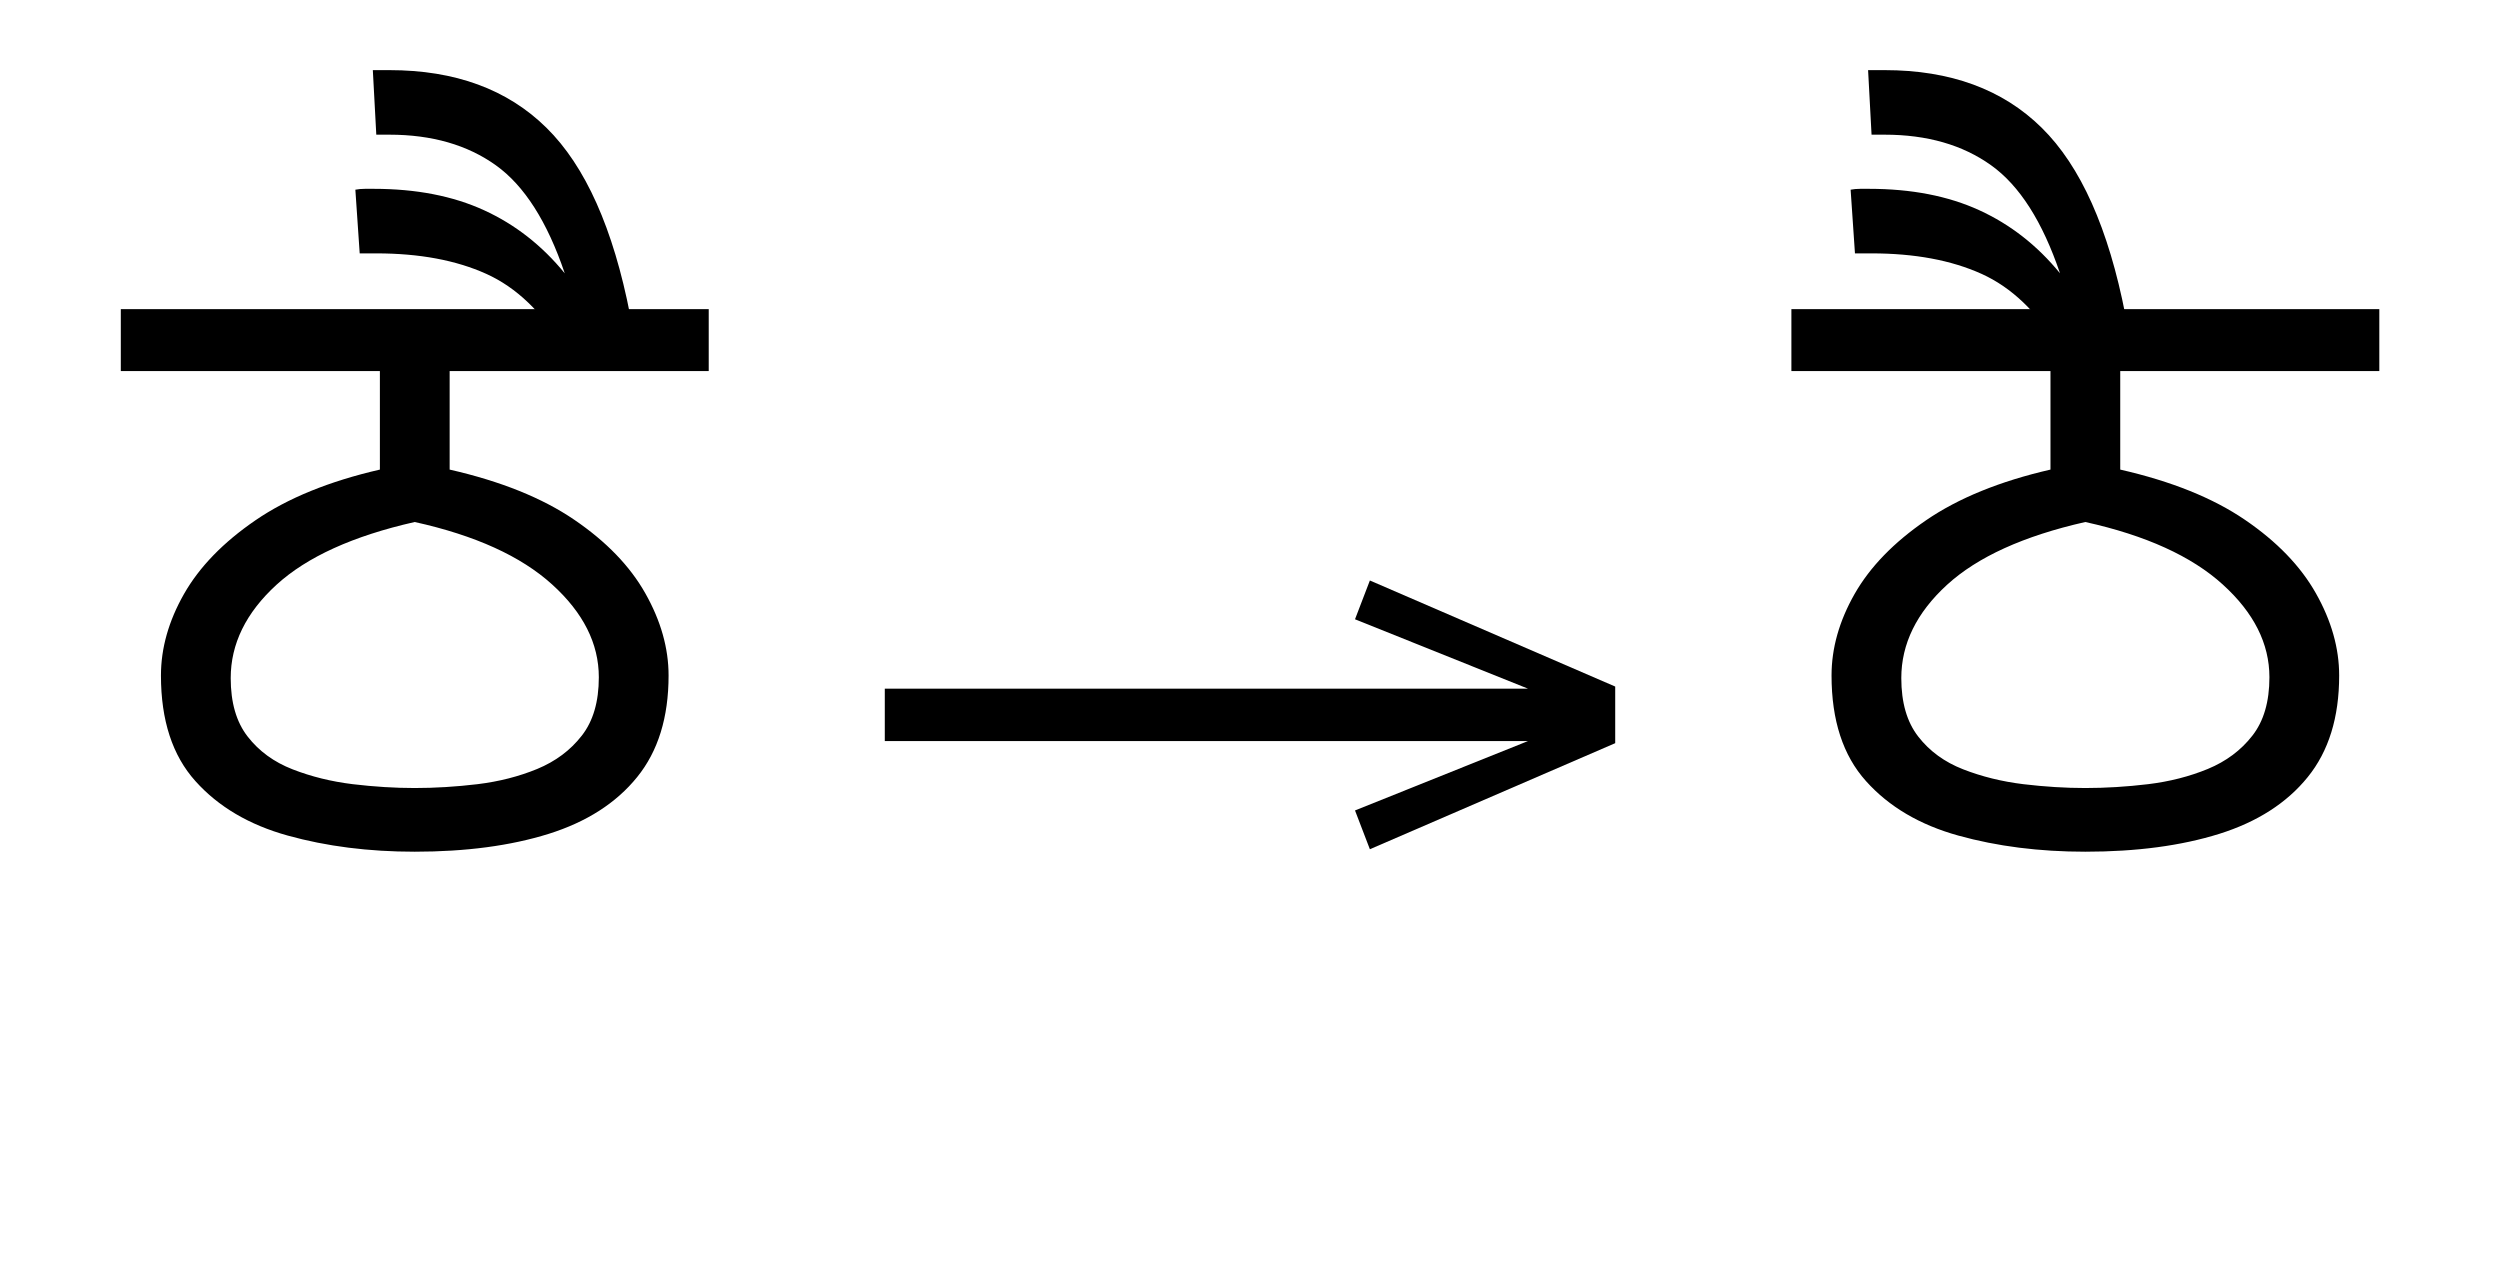
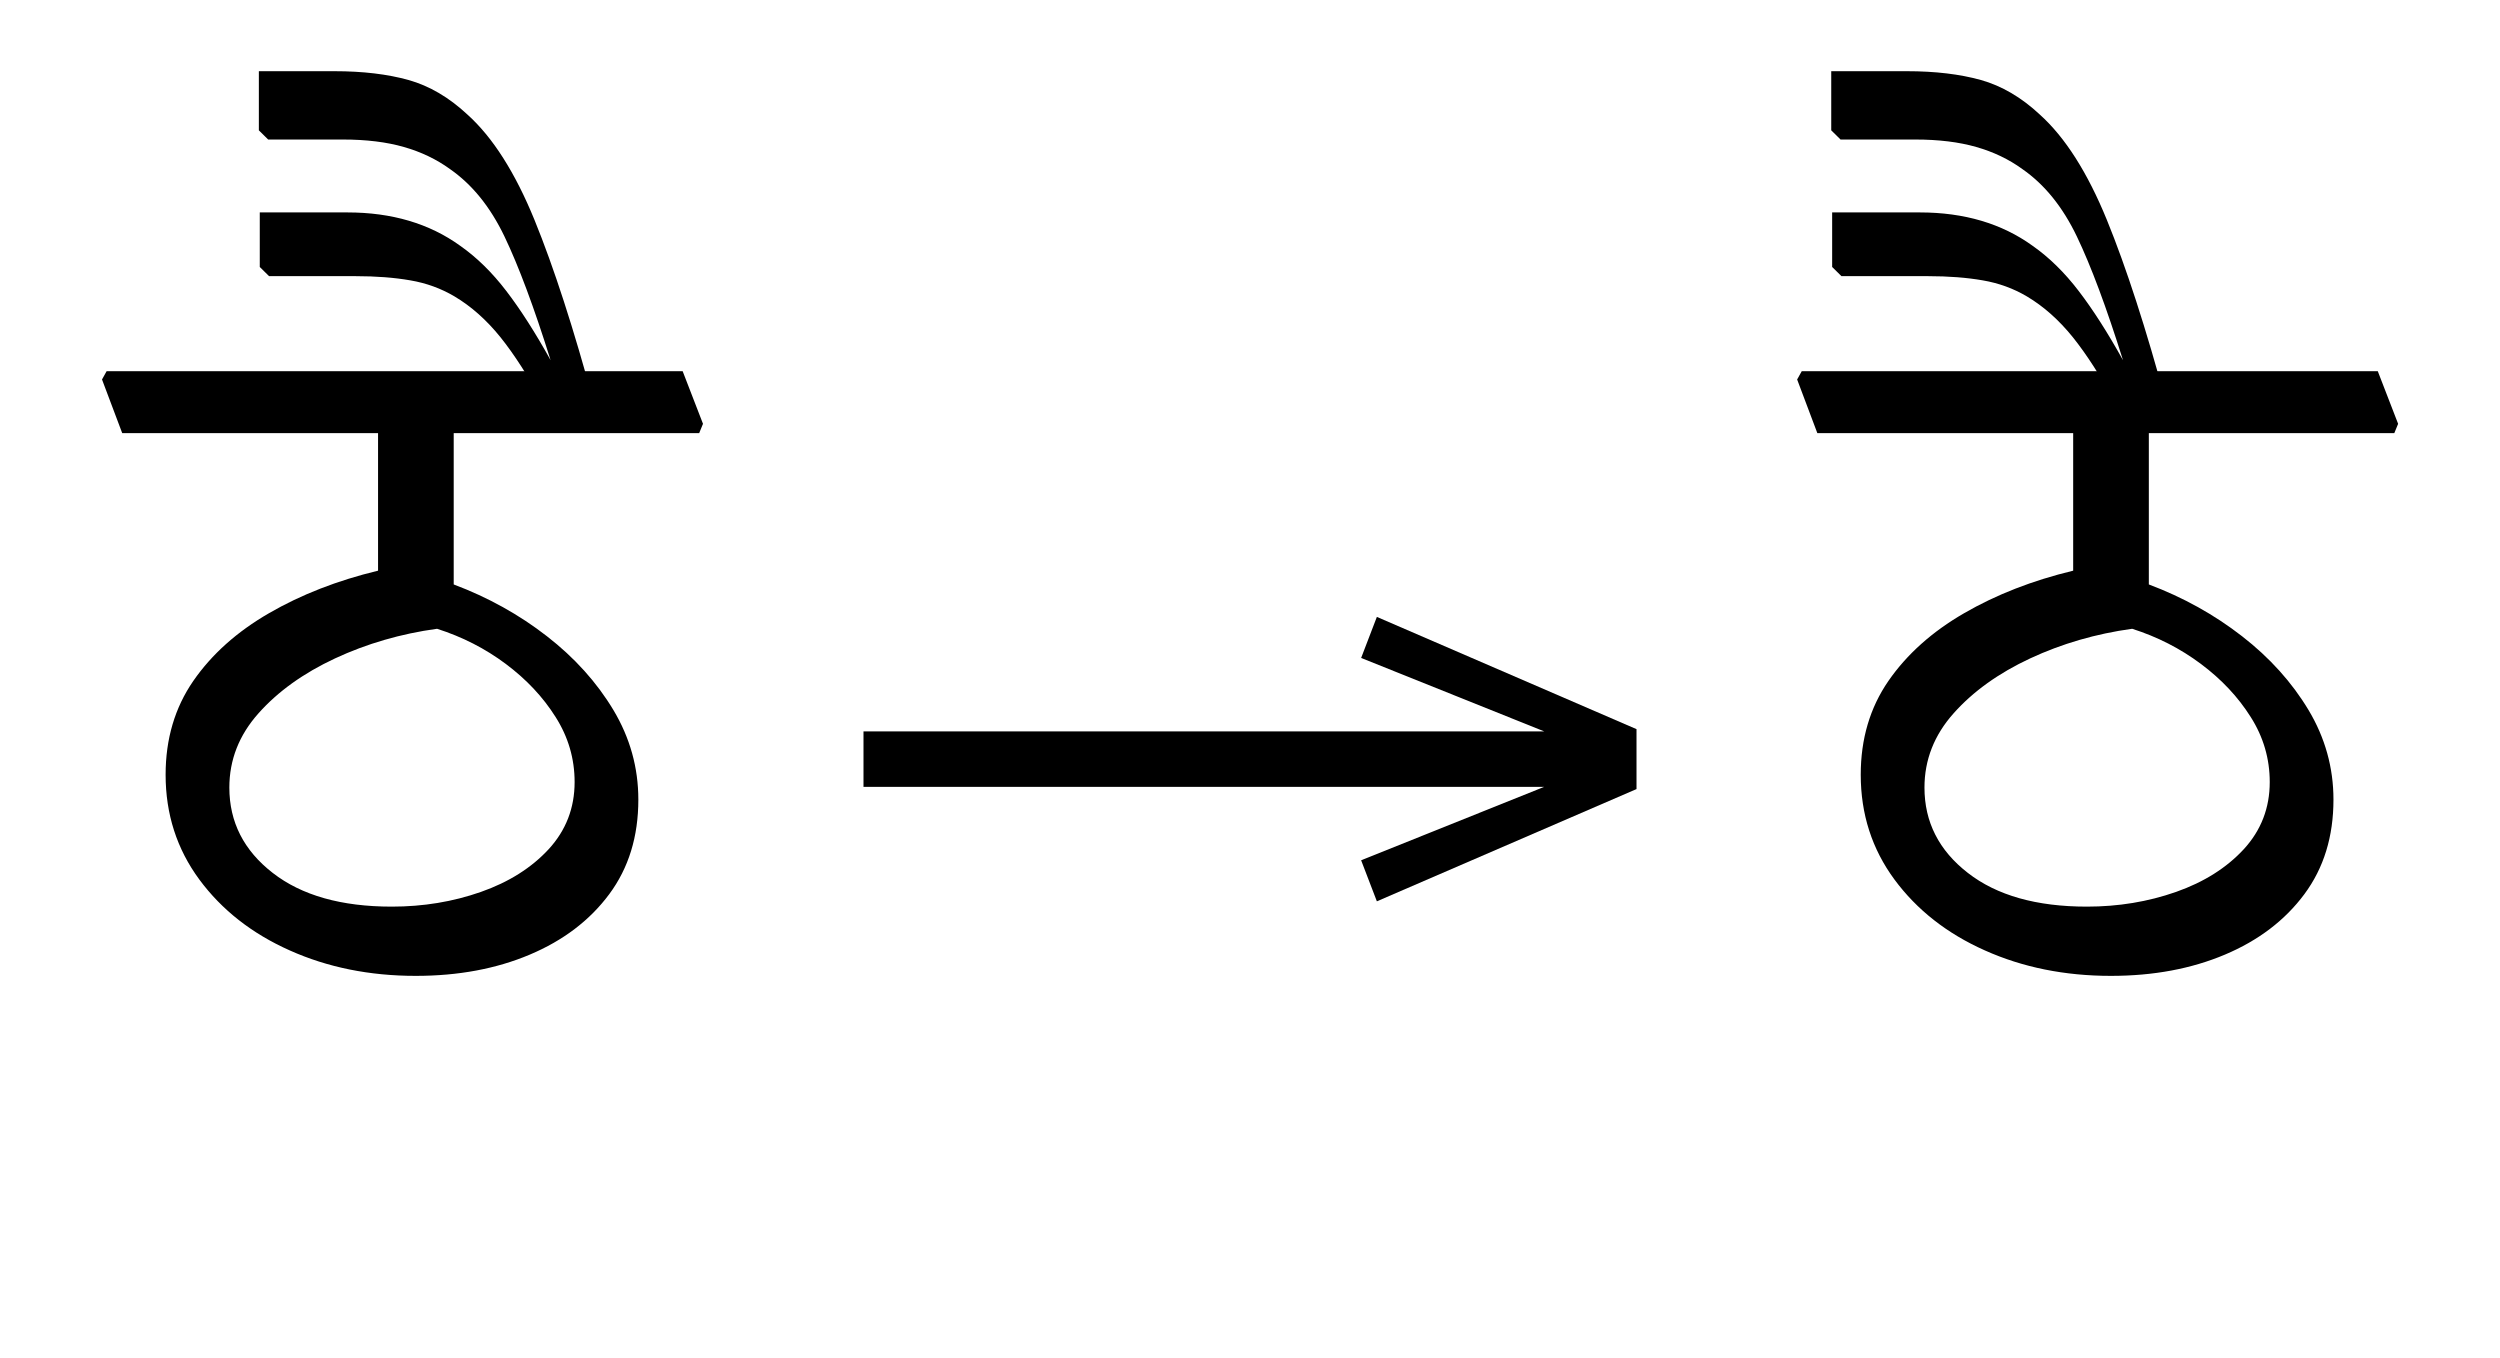
- <svg xmlns="http://www.w3.org/2000/svg" xmlns:xlink="http://www.w3.org/1999/xlink" version="1.1" width="100%" id="gurmukhi-abvm" viewBox="0 0 394.082 201.406">
+ <svg xmlns="http://www.w3.org/2000/svg" xmlns:xlink="http://www.w3.org/1999/xlink" version="1.1" width="100%" id="gurmukhi-abvm" viewBox="0 0 372.363 202.168">
  <defs>
    <g>
      <symbol overflow="visible" id="gurmukhi-abvm:id0:glyph0-0">
        <path style="stroke:none;" d="M 10.344 0 L 10.344 -78.547 L 55.547 -78.547 L 55.547 0 Z M 15.953 -5.609 L 49.938 -5.609 L 49.938 -72.938 L 15.953 -72.938 Z M 15.953 -5.609 " />
      </symbol>
      <symbol overflow="visible" id="gurmukhi-abvm:id0:glyph0-1">
-         <path style="stroke:none;" d="M 36.297 0 C 30.504 0 25.172 -0.676 20.297 -2.031 C 15.422 -3.383 11.535 -5.676 8.641 -8.906 C 5.742 -12.133 4.297 -16.57 4.297 -22.219 C 4.297 -25.664 5.266 -29.094 7.203 -32.5 C 9.148 -35.914 12.156 -39.016 16.219 -41.797 C 20.289 -44.586 25.52 -46.719 31.906 -48.188 L 31.906 -60.609 L -0.766 -60.609 L -0.766 -68.422 L 73.375 -68.422 L 73.375 -60.609 L 40.703 -60.609 L 40.703 -48.188 C 47.148 -46.719 52.391 -44.609 56.422 -41.859 C 60.461 -39.109 63.453 -36.008 65.391 -32.562 C 67.336 -29.113 68.312 -25.664 68.312 -22.219 C 68.312 -16.938 66.988 -12.664 64.344 -9.406 C 61.707 -6.145 57.988 -3.758 53.188 -2.25 C 48.383 -0.75 42.754 0 36.297 0 Z M 36.297 -8.031 C 38.867 -8.031 41.508 -8.191 44.219 -8.516 C 46.938 -8.848 49.445 -9.488 51.75 -10.438 C 54.062 -11.395 55.93 -12.789 57.359 -14.625 C 58.797 -16.457 59.516 -18.914 59.516 -22 C 59.516 -26.25 57.551 -30.148 53.625 -33.703 C 49.695 -37.266 43.922 -39.891 36.297 -41.578 C 28.523 -39.816 22.711 -37.176 18.859 -33.656 C 15.016 -30.133 13.094 -26.211 13.094 -21.891 C 13.094 -18.805 13.805 -16.348 15.234 -14.516 C 16.66 -12.68 18.547 -11.305 20.891 -10.391 C 23.242 -9.473 25.773 -8.848 28.484 -8.516 C 31.203 -8.191 33.805 -8.031 36.297 -8.031 Z M 36.297 -8.031 " />
+         <path style="stroke:none;" d="M 67.312 -61.047 L 38.062 -61.047 L 38.062 -43.016 C 42.164 -41.473 45.867 -39.414 49.172 -36.844 C 52.473 -34.281 55.113 -31.348 57.094 -28.047 C 59.07 -24.742 60.062 -21.188 60.062 -17.375 C 60.062 -12.977 58.906 -9.223 56.594 -6.109 C 54.281 -2.992 51.125 -0.594 47.125 1.094 C 43.133 2.781 38.609 3.625 33.547 3.625 C 28.047 3.625 23.039 2.613 18.531 0.594 C 14.02 -1.414 10.426 -4.234 7.75 -7.859 C 5.07 -11.492 3.734 -15.656 3.734 -20.344 C 3.734 -24.602 4.832 -28.328 7.031 -31.516 C 9.238 -34.703 12.25 -37.395 16.062 -39.594 C 19.875 -41.801 24.203 -43.488 29.047 -44.656 L 29.047 -61.047 L -1.438 -61.047 L -3.844 -67.438 L -3.297 -68.422 L 65.344 -68.422 L 67.766 -62.156 Z M 52.469 -19.469 C 52.469 -22.258 51.711 -24.844 50.203 -27.219 C 48.703 -29.602 46.723 -31.711 44.266 -33.547 C 41.816 -35.379 39.086 -36.773 36.078 -37.734 C 31.754 -37.141 27.703 -35.961 23.922 -34.203 C 20.148 -32.441 17.109 -30.258 14.797 -27.656 C 12.484 -25.062 11.328 -22.113 11.328 -18.812 C 11.328 -14.707 13.051 -11.316 16.5 -8.641 C 19.945 -5.961 24.676 -4.625 30.688 -4.625 C 34.426 -4.625 37.961 -5.207 41.297 -6.375 C 44.641 -7.551 47.336 -9.254 49.391 -11.484 C 51.441 -13.723 52.469 -16.383 52.469 -19.469 Z M 52.469 -19.469 " />
      </symbol>
      <symbol overflow="visible" id="gurmukhi-abvm:id0:glyph0-2">
-         <path style="stroke:none;" d="M -17.484 -63.469 C -20.203 -68.02 -23.469 -71.156 -27.281 -72.875 C -31.094 -74.594 -35.711 -75.453 -41.141 -75.453 L -43.234 -75.453 L -43.781 -83.484 C -43.414 -83.555 -43.008 -83.594 -42.562 -83.594 C -42.125 -83.594 -41.758 -83.594 -41.469 -83.594 C -36.113 -83.594 -31.473 -82.691 -27.547 -80.891 C -23.629 -79.098 -20.238 -76.445 -17.375 -72.938 C -19.582 -79.457 -22.477 -84 -26.062 -86.562 C -29.656 -89.133 -34.129 -90.422 -39.484 -90.422 L -41.141 -90.422 L -41.578 -98.562 L -39.484 -98.562 C -31.203 -98.562 -24.602 -96.141 -19.688 -91.297 C -14.77 -86.461 -11.25 -78.582 -9.125 -67.656 L -13.641 -67.312 C -13.422 -66.801 -13.164 -66.289 -12.875 -65.781 Z M -17.484 -63.469 " />
+         <path style="stroke:none;" d="M -24.203 -99 C -21.191 -96.289 -18.531 -92.109 -16.219 -86.453 C -13.914 -80.805 -11.551 -73.508 -9.125 -64.562 L -15.188 -64.562 C -16.938 -67.789 -18.633 -70.43 -20.281 -72.484 C -21.938 -74.535 -23.754 -76.148 -25.734 -77.328 C -27.348 -78.285 -29.109 -78.926 -31.016 -79.25 C -32.922 -79.582 -35.086 -79.75 -37.516 -79.75 L -47.844 -79.75 L -48.953 -80.844 L -48.953 -87.344 L -38.5 -87.344 C -33.219 -87.344 -28.742 -86.02 -25.078 -83.375 C -23.098 -81.988 -21.266 -80.191 -19.578 -77.984 C -17.891 -75.785 -16.129 -73.035 -14.297 -69.734 C -16.273 -76.047 -18.109 -80.961 -19.797 -84.484 C -21.484 -88.004 -23.648 -90.68 -26.297 -92.516 C -27.898 -93.68 -29.727 -94.555 -31.781 -95.141 C -33.844 -95.734 -36.266 -96.031 -39.047 -96.031 L -47.953 -96.031 L -49.062 -97.125 L -49.062 -104.172 L -40.047 -104.172 C -36.672 -104.172 -33.734 -103.82 -31.234 -103.125 C -28.742 -102.426 -26.398 -101.051 -24.203 -99 Z M -24.203 -99 " />
      </symbol>
    </g>
    <g>
      <symbol overflow="visible" id="gurmukhi-abvm:id1:glyph0-0">
        <path style="stroke:none;" d="M 5.375 -96.688 L 69.828 -96.688 L 69.828 0 L 5.375 0 Z M 8.062 -2.688 L 67.141 -2.688 L 67.141 -94 L 8.062 -94 Z M 8.062 -2.688 " />
      </symbol>
      <symbol overflow="visible" id="gurmukhi-abvm:id1:glyph0-1">
        <path style="stroke:none;" d="M 68.156 -13.75 L 66.281 -18.641 L 88.094 -27.391 L 6.984 -27.391 L 6.984 -34 L 88.094 -34 L 66.281 -42.75 L 68.156 -47.641 L 99.094 -34.266 L 99.094 -27.125 Z M 68.156 -13.75 " />
      </symbol>
    </g>
    <g>
      <symbol overflow="visible" id="gurmukhi-abvm:id2:glyph0-0">
        <path style="stroke:none;" d="M 10.344 0 L 10.344 -78.547 L 55.547 -78.547 L 55.547 0 Z M 15.953 -5.609 L 49.938 -5.609 L 49.938 -72.938 L 15.953 -72.938 Z M 15.953 -5.609 " />
      </symbol>
      <symbol overflow="visible" id="gurmukhi-abvm:id2:glyph0-1">
-         <path style="stroke:none;" d="M 36.297 0 C 30.504 0 25.172 -0.676 20.297 -2.031 C 15.422 -3.383 11.535 -5.676 8.641 -8.906 C 5.742 -12.133 4.297 -16.57 4.297 -22.219 C 4.297 -25.664 5.266 -29.094 7.203 -32.5 C 9.148 -35.914 12.156 -39.016 16.219 -41.797 C 20.289 -44.586 25.52 -46.719 31.906 -48.188 L 31.906 -60.609 L -0.766 -60.609 L -0.766 -68.422 L 73.375 -68.422 L 73.375 -60.609 L 40.703 -60.609 L 40.703 -48.188 C 47.148 -46.719 52.391 -44.609 56.422 -41.859 C 60.461 -39.109 63.453 -36.008 65.391 -32.562 C 67.336 -29.113 68.312 -25.664 68.312 -22.219 C 68.312 -16.938 66.988 -12.664 64.344 -9.406 C 61.707 -6.145 57.988 -3.758 53.188 -2.25 C 48.383 -0.75 42.754 0 36.297 0 Z M 36.297 -8.031 C 38.867 -8.031 41.508 -8.191 44.219 -8.516 C 46.938 -8.848 49.445 -9.488 51.75 -10.438 C 54.062 -11.395 55.93 -12.789 57.359 -14.625 C 58.797 -16.457 59.516 -18.914 59.516 -22 C 59.516 -26.25 57.551 -30.148 53.625 -33.703 C 49.695 -37.266 43.922 -39.891 36.297 -41.578 C 28.523 -39.816 22.711 -37.176 18.859 -33.656 C 15.016 -30.133 13.094 -26.211 13.094 -21.891 C 13.094 -18.805 13.805 -16.348 15.234 -14.516 C 16.66 -12.68 18.547 -11.305 20.891 -10.391 C 23.242 -9.473 25.773 -8.848 28.484 -8.516 C 31.203 -8.191 33.805 -8.031 36.297 -8.031 Z M 36.297 -8.031 " />
+         <path style="stroke:none;" d="M 67.312 -61.047 L 38.062 -61.047 L 38.062 -43.016 C 42.164 -41.473 45.867 -39.414 49.172 -36.844 C 52.473 -34.281 55.113 -31.348 57.094 -28.047 C 59.07 -24.742 60.062 -21.188 60.062 -17.375 C 60.062 -12.977 58.906 -9.223 56.594 -6.109 C 54.281 -2.992 51.125 -0.594 47.125 1.094 C 43.133 2.781 38.609 3.625 33.547 3.625 C 28.047 3.625 23.039 2.613 18.531 0.594 C 14.02 -1.414 10.426 -4.234 7.75 -7.859 C 5.07 -11.492 3.734 -15.656 3.734 -20.344 C 3.734 -24.602 4.832 -28.328 7.031 -31.516 C 9.238 -34.703 12.25 -37.395 16.062 -39.594 C 19.875 -41.801 24.203 -43.488 29.047 -44.656 L 29.047 -61.047 L -1.438 -61.047 L -3.844 -67.438 L -3.297 -68.422 L 65.344 -68.422 L 67.766 -62.156 Z M 52.469 -19.469 C 52.469 -22.258 51.711 -24.844 50.203 -27.219 C 48.703 -29.602 46.723 -31.711 44.266 -33.547 C 41.816 -35.379 39.086 -36.773 36.078 -37.734 C 31.754 -37.141 27.703 -35.961 23.922 -34.203 C 20.148 -32.441 17.109 -30.258 14.797 -27.656 C 12.484 -25.062 11.328 -22.113 11.328 -18.812 C 11.328 -14.707 13.051 -11.316 16.5 -8.641 C 19.945 -5.961 24.676 -4.625 30.688 -4.625 C 34.426 -4.625 37.961 -5.207 41.297 -6.375 C 44.641 -7.551 47.336 -9.254 49.391 -11.484 C 51.441 -13.723 52.469 -16.383 52.469 -19.469 Z M 52.469 -19.469 " />
      </symbol>
      <symbol overflow="visible" id="gurmukhi-abvm:id2:glyph0-2">
-         <path style="stroke:none;" d="M -17.484 -63.469 C -20.203 -68.02 -23.469 -71.156 -27.281 -72.875 C -31.094 -74.594 -35.711 -75.453 -41.141 -75.453 L -43.234 -75.453 L -43.781 -83.484 C -43.414 -83.555 -43.008 -83.594 -42.562 -83.594 C -42.125 -83.594 -41.758 -83.594 -41.469 -83.594 C -36.113 -83.594 -31.473 -82.691 -27.547 -80.891 C -23.629 -79.098 -20.238 -76.445 -17.375 -72.938 C -19.582 -79.457 -22.477 -84 -26.062 -86.562 C -29.656 -89.133 -34.129 -90.422 -39.484 -90.422 L -41.141 -90.422 L -41.578 -98.562 L -39.484 -98.562 C -31.203 -98.562 -24.602 -96.141 -19.688 -91.297 C -14.77 -86.461 -11.25 -78.582 -9.125 -67.656 L -13.641 -67.312 C -13.422 -66.801 -13.164 -66.289 -12.875 -65.781 Z M -17.484 -63.469 " />
+         <path style="stroke:none;" d="M -24.203 -99 C -21.191 -96.289 -18.531 -92.109 -16.219 -86.453 C -13.914 -80.805 -11.551 -73.508 -9.125 -64.562 L -15.188 -64.562 C -16.938 -67.789 -18.633 -70.43 -20.281 -72.484 C -21.938 -74.535 -23.754 -76.148 -25.734 -77.328 C -27.348 -78.285 -29.109 -78.926 -31.016 -79.25 C -32.922 -79.582 -35.086 -79.75 -37.516 -79.75 L -47.844 -79.75 L -48.953 -80.844 L -48.953 -87.344 L -38.5 -87.344 C -33.219 -87.344 -28.742 -86.02 -25.078 -83.375 C -23.098 -81.988 -21.266 -80.191 -19.578 -77.984 C -17.891 -75.785 -16.129 -73.035 -14.297 -69.734 C -16.273 -76.047 -18.109 -80.961 -19.797 -84.484 C -21.484 -88.004 -23.648 -90.68 -26.297 -92.516 C -27.898 -93.68 -29.727 -94.555 -31.781 -95.141 C -33.844 -95.734 -36.266 -96.031 -39.047 -96.031 L -47.953 -96.031 L -49.062 -97.125 L -49.062 -104.172 L -40.047 -104.172 C -36.672 -104.172 -33.734 -103.82 -31.234 -103.125 C -28.742 -102.426 -26.398 -101.051 -24.203 -99 Z M -24.203 -99 " />
      </symbol>
    </g>
  </defs>
-   <g id="gurmukhi-abvm:id0:id0" transform="matrix(1.25,0,0,1.25,0.0,8.554688)">
+   <g id="gurmukhi-abvm:id0:id0" transform="matrix(1.25,0,0,1.25,0.0,0.0)">
    <g id="gurmukhi-abvm:id0:surface1">
      <g style="fill:rgb(0%,0%,0%);fill-opacity:1;">
-         <use xlink:href="#gurmukhi-abvm:id0:glyph0-1" x="16" y="100.562" class="c0" />
-         <use xlink:href="#gurmukhi-abvm:id0:glyph0-2" x="88.594" y="100.562" class="c1" />
+         <use xlink:href="#gurmukhi-abvm:id0:glyph0-1" x="16" y="112.656" class="c0" />
+         <use xlink:href="#gurmukhi-abvm:id0:glyph0-2" x="79.906" y="112.656" class="c1" />
      </g>
    </g>
  </g>
-   <g id="gurmukhi-abvm:id1:id1" transform="matrix(1.25,0,0,1.25,130.7422,0.0)">
+   <g id="gurmukhi-abvm:id1:id1" transform="matrix(1.25,0,0,1.25,119.8828,0.3808594)">
    <g id="gurmukhi-abvm:id1:surface1">
      <g style="fill:rgb(0%,0%,0%);fill-opacity:1;">
        <use xlink:href="#gurmukhi-abvm:id1:glyph0-1" x="0" y="120.844" class="arrow" />
      </g>
    </g>
  </g>
-   <g id="gurmukhi-abvm:id2:id2" transform="matrix(1.25,0,0,1.25,263.3398,8.554688)">
+   <g id="gurmukhi-abvm:id2:id2" transform="matrix(1.25,0,0,1.25,252.4805,0.0)">
    <g id="gurmukhi-abvm:id2:surface1">
      <g style="fill:rgb(0%,0%,0%);fill-opacity:1;">
-         <use xlink:href="#gurmukhi-abvm:id2:glyph0-1" x="16" y="100.562" class="c0" />
-         <use xlink:href="#gurmukhi-abvm:id2:glyph0-2" x="66.484" y="100.562" class="c1" />
+         <use xlink:href="#gurmukhi-abvm:id2:glyph0-1" x="16" y="112.656" class="c0" />
+         <use xlink:href="#gurmukhi-abvm:id2:glyph0-2" x="65.281" y="112.656" class="c1" />
      </g>
    </g>
  </g>
</svg>
